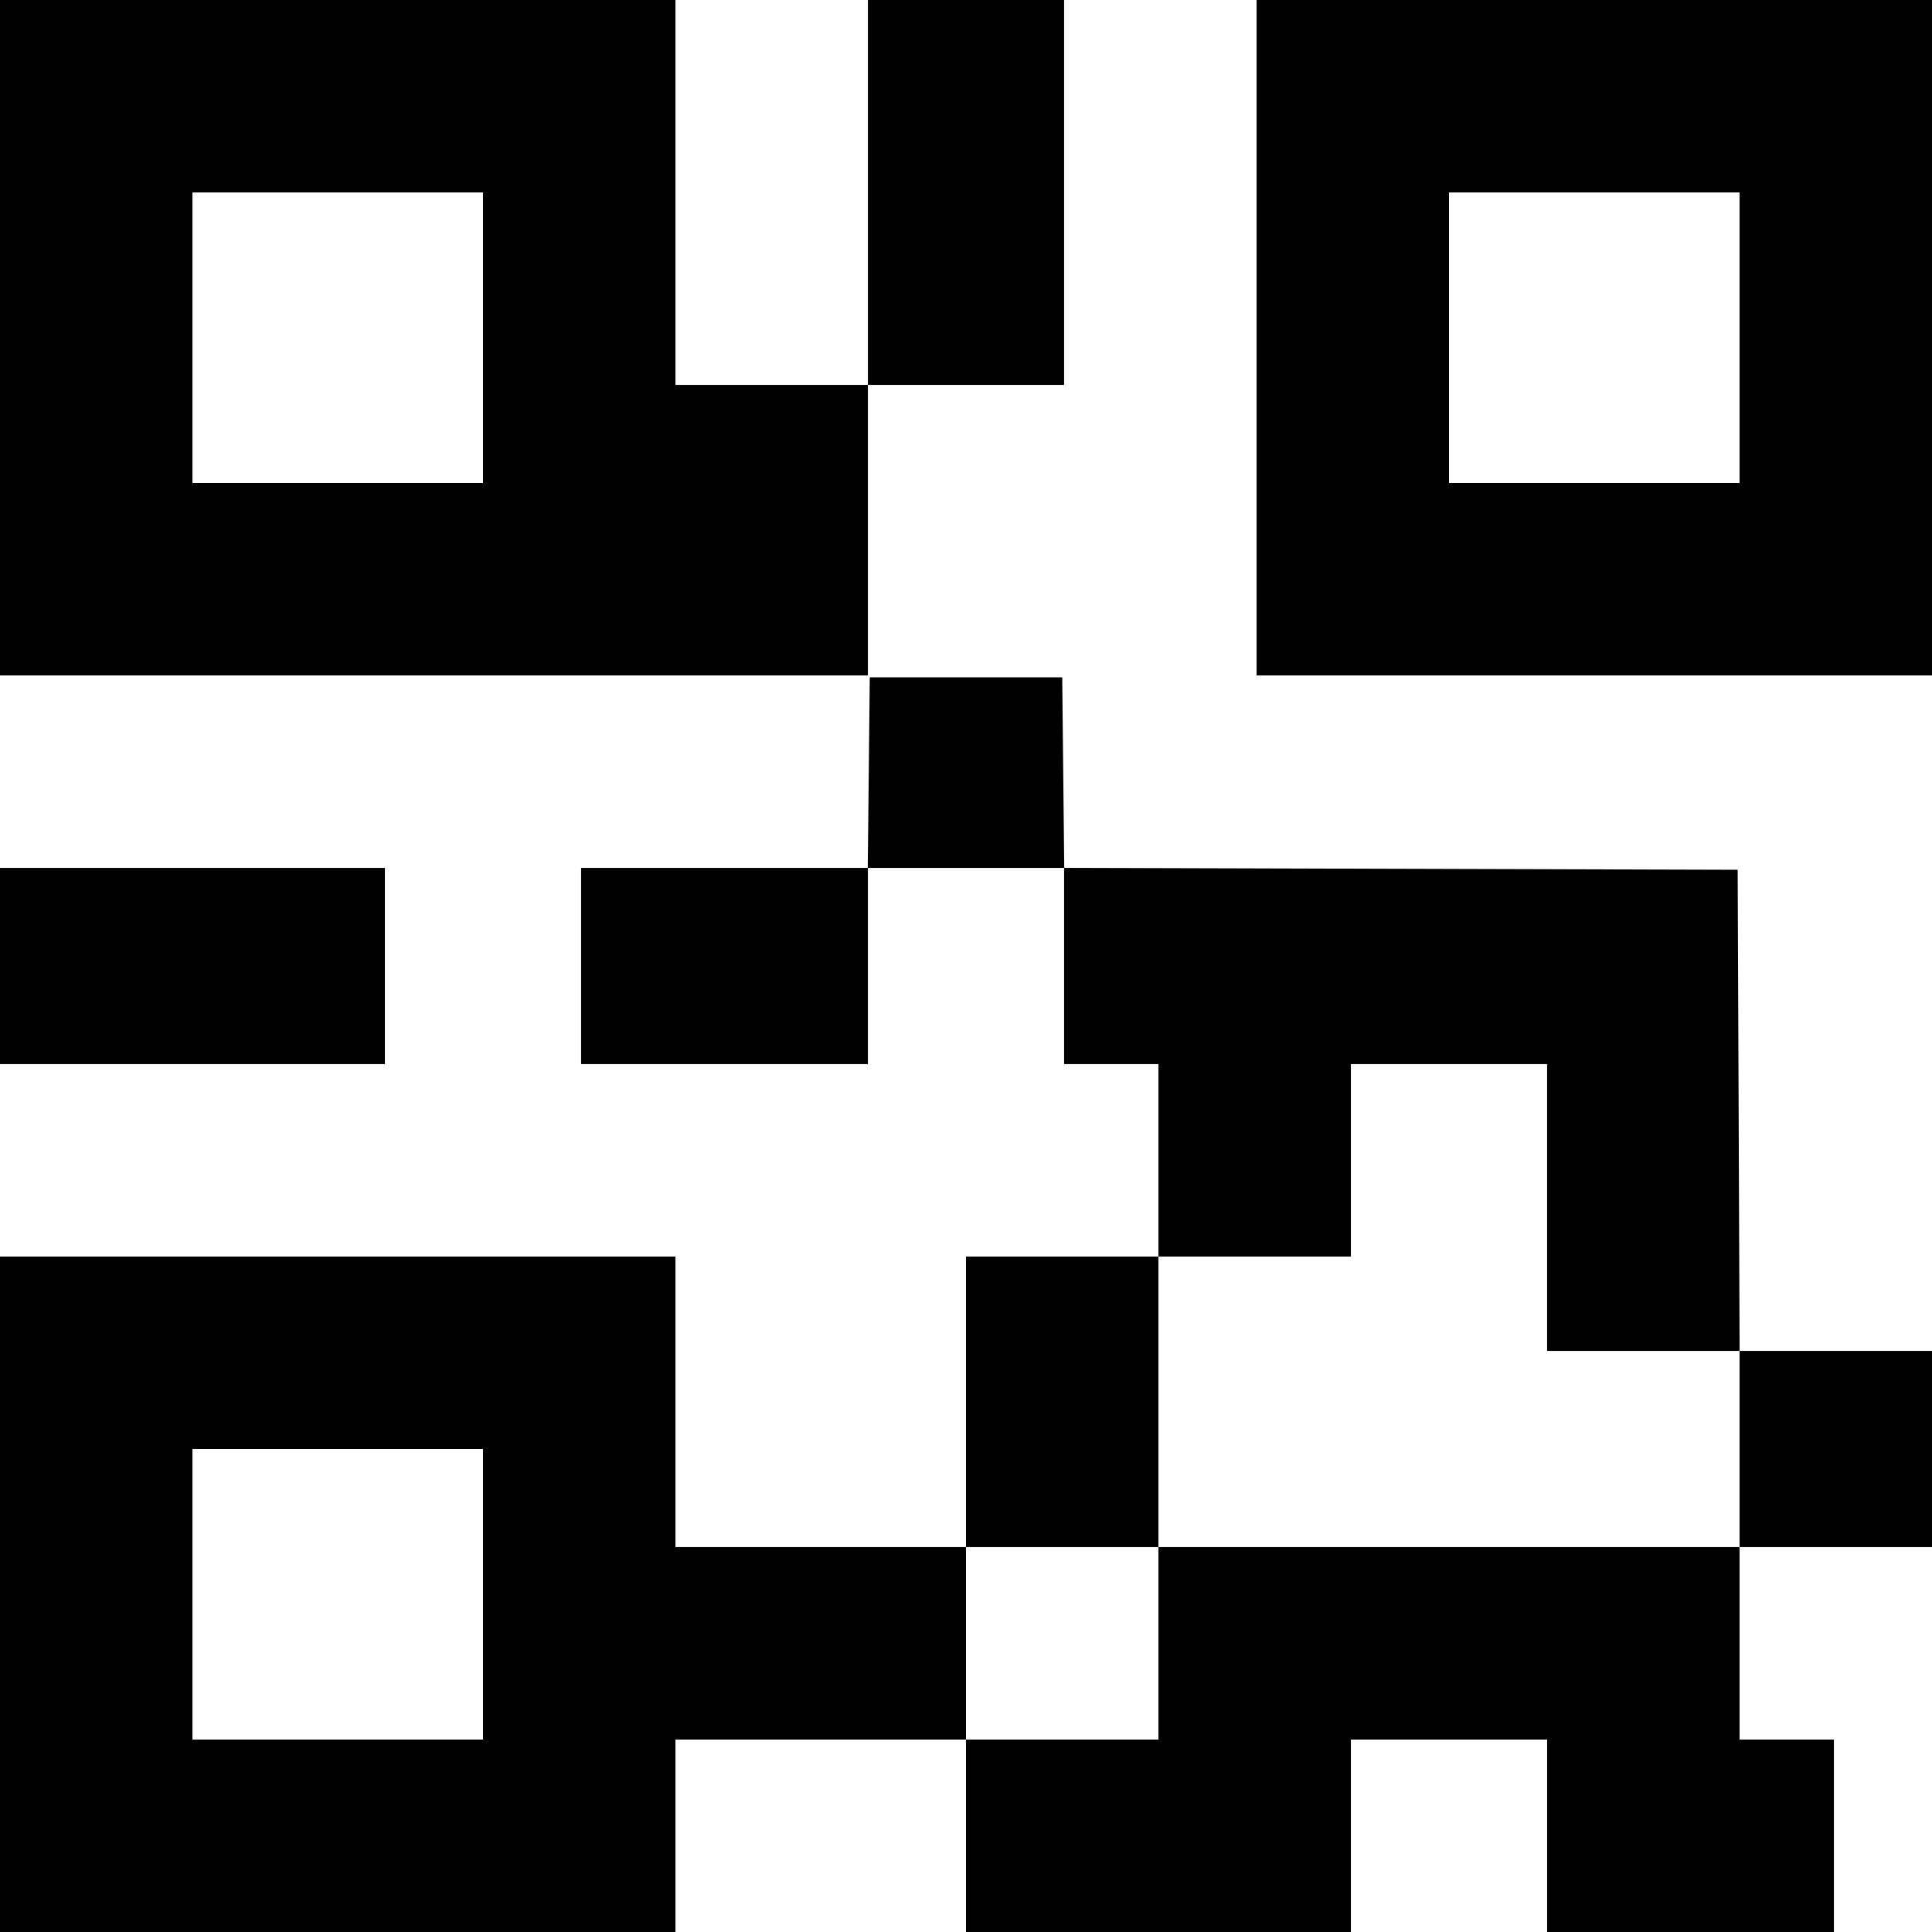
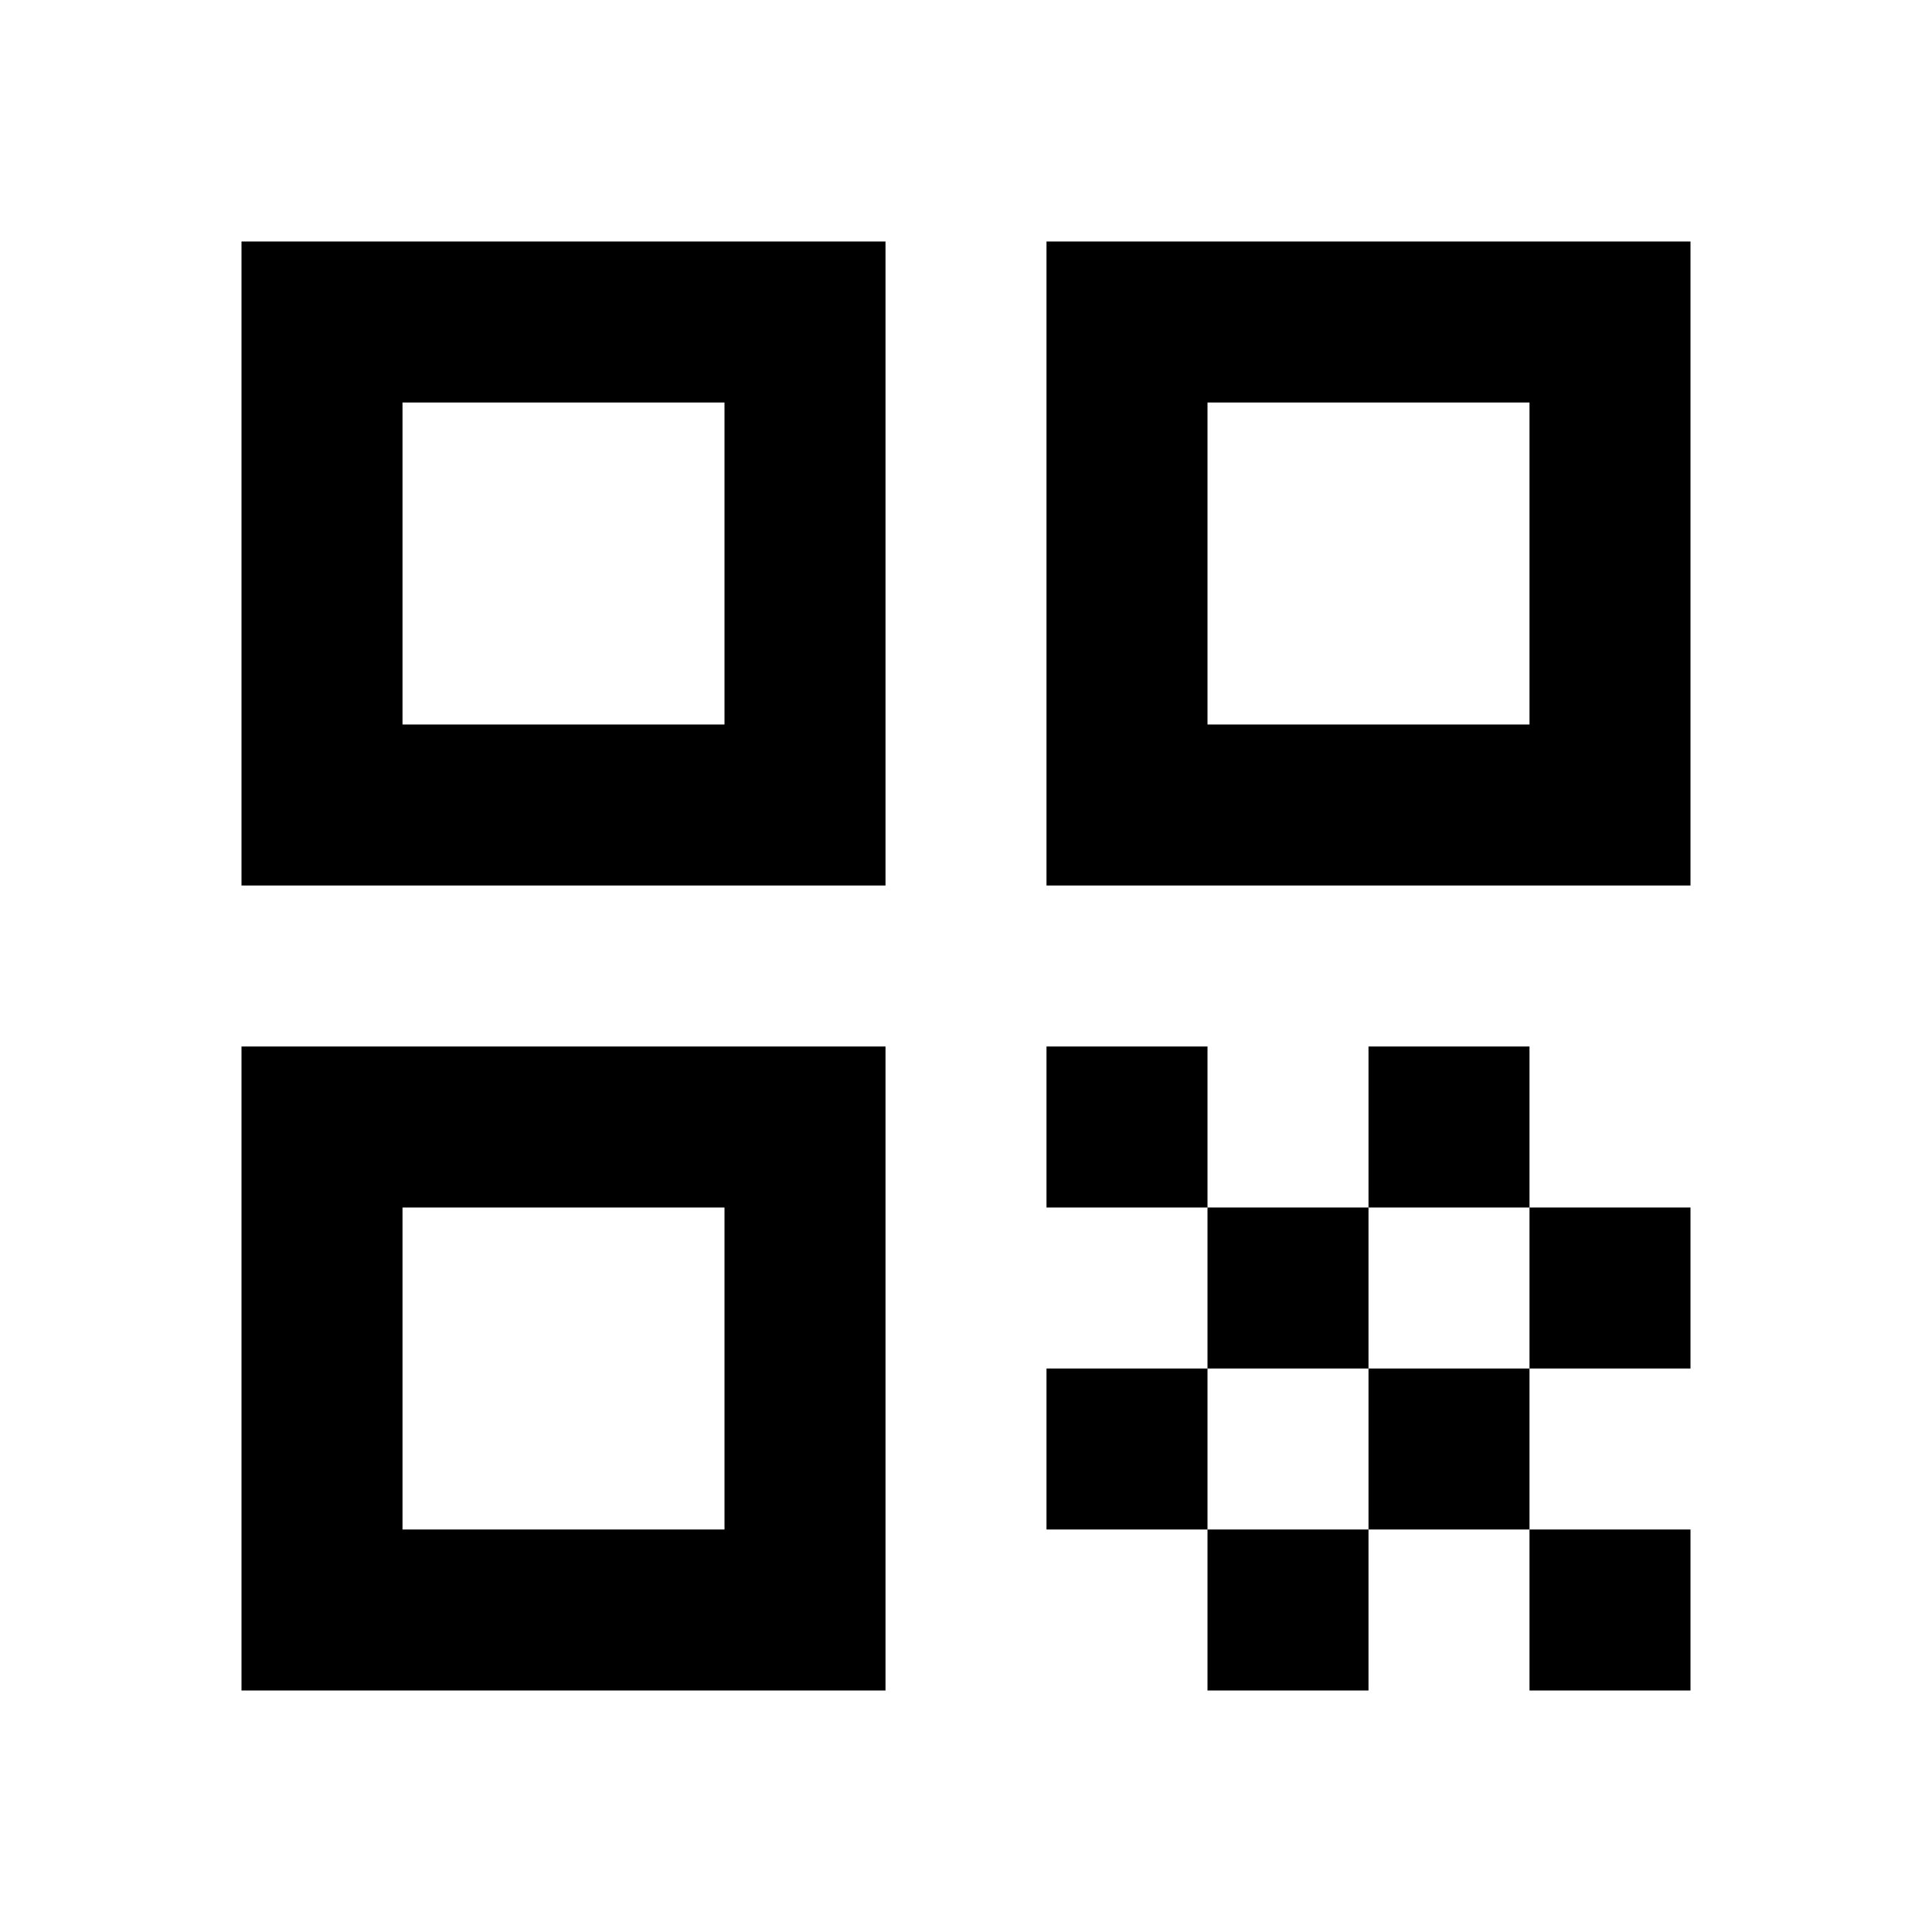
- <svg xmlns="http://www.w3.org/2000/svg" version="1.1" id="svg1" width="427.409" height="427.409" viewBox="0 0 427.409 427.409">
-   <defs id="defs1" />
-   <g id="g1">
-     <path style="fill:#000000" d="m 0,352.696 v -74.713 h 74.713 74.713 v 32.139 32.139 h 32.139 32.139 v -32.139 -32.139 h 21.287 21.287 V 256.696 235.409 H 245.843 235.409 V 213.704 192 H 213.704 192 v 21.704 21.704 H 160.278 128.557 V 213.704 192 h 31.707 31.707 l 0.223,-21.078 0.223,-21.078 h 21.287 21.287 l 0.223,21.074 0.223,21.074 74.49,0.213 74.49,0.213 0.215,53.217 0.215,53.217 h 21.281 21.281 v 21.704 21.704 h -21.287 -21.287 v 21.287 21.287 h 10.435 10.435 v 21.287 21.287 H 373.983 342.261 v -21.287 -21.287 h -21.704 -21.704 v 21.287 21.287 h -42.574 -42.574 v -21.287 -21.287 h -32.139 -32.139 v 21.287 21.287 H 74.713 0 Z m 106.852,0 V 320.557 H 74.713 42.574 v 32.139 32.139 h 32.139 32.139 z m 149.426,10.852 v -21.287 h 64.278 64.278 v -21.704 -21.704 h -21.287 -21.287 v -31.722 -31.722 h -21.704 -21.704 v 21.287 21.287 h -21.287 -21.287 v 32.139 32.139 H 234.991 213.704 v 21.287 21.287 h 21.287 21.287 z M 0,213.704 V 192 h 42.574 42.574 v 21.704 21.704 H 42.574 0 Z M 0,74.713 V 0 H 74.713 149.426 V 42.574 85.148 H 170.713 192 V 42.574 0 h 21.704 21.704 V 42.574 85.148 H 213.704 192 v 32.139 32.139 H 96 0 Z m 106.852,0 V 42.574 H 74.713 42.574 v 32.139 32.139 h 32.139 32.139 z m 171.13,0 V 0 h 74.713 74.713 v 74.713 74.713 h -74.713 -74.713 z m 106.852,0 V 42.574 h -32.139 -32.139 v 32.139 32.139 h 32.139 32.139 z" id="path1" />
-   </g>
+ <svg xmlns="http://www.w3.org/2000/svg" height="24px" viewBox="0 -960 960 960" width="24px" fill="#000000">
+   <path d="M120-520v-320h320v320H120Zm80-80h160v-160H200v160Zm-80 480v-320h320v320H120Zm80-80h160v-160H200v160Zm320-320v-320h320v320H520Zm80-80h160v-160H600v160Zm160 480v-80h80v80h-80ZM520-360v-80h80v80h-80Zm80 80v-80h80v80h-80Zm-80 80v-80h80v80h-80Zm80 80v-80h80v80h-80Zm80-80v-80h80v80h-80Zm0-160v-80h80v80h-80Zm80 80v-80h80v80h-80Z" />
</svg>
